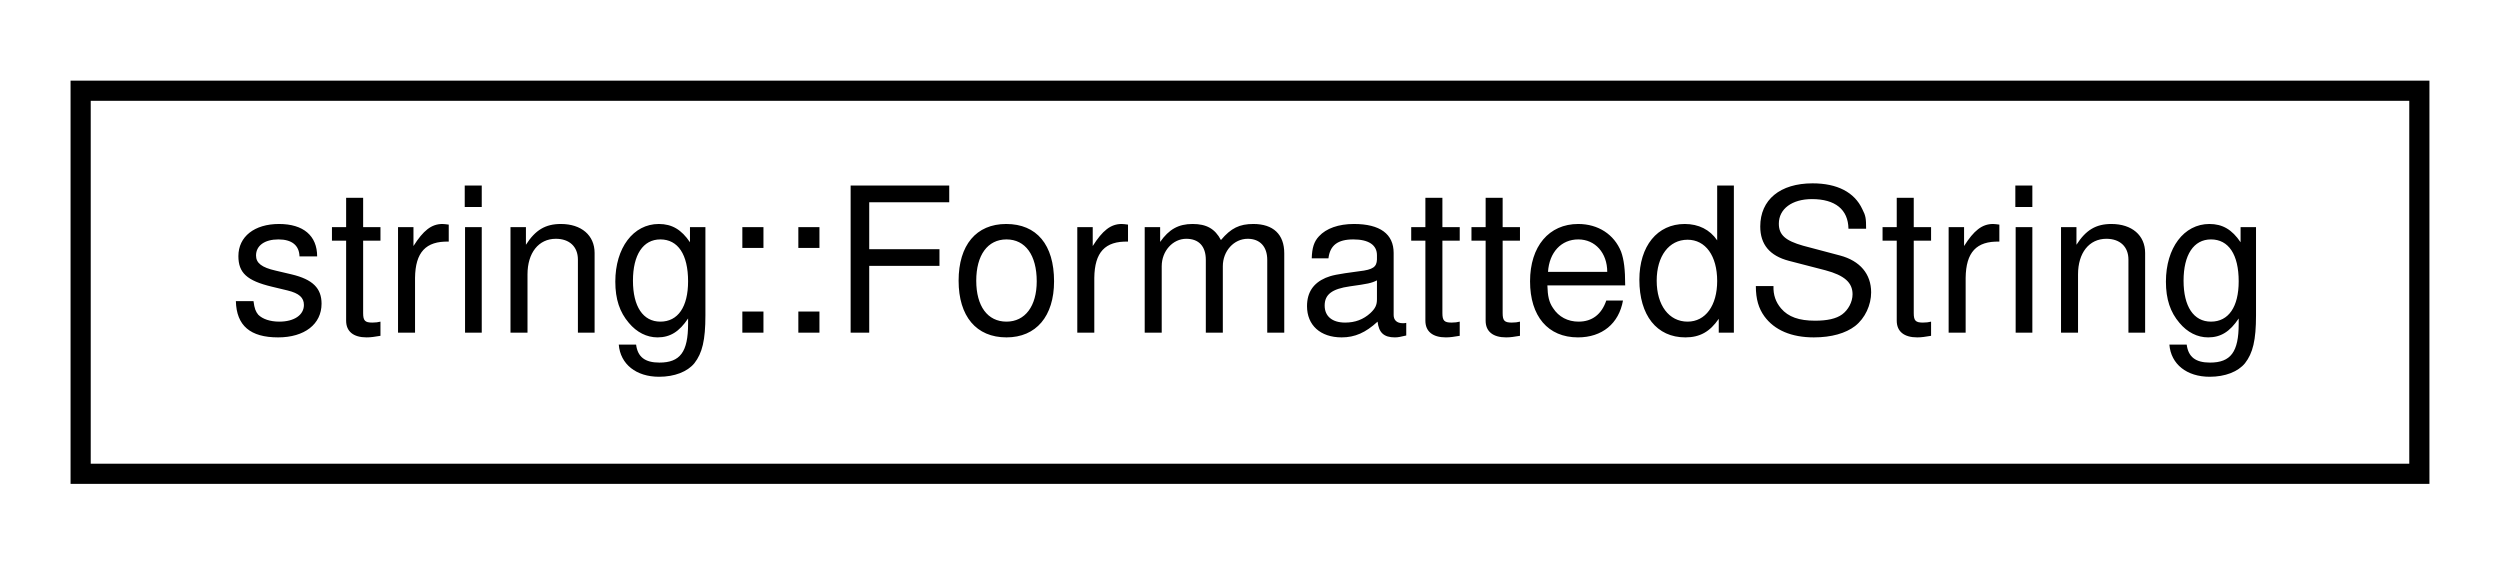
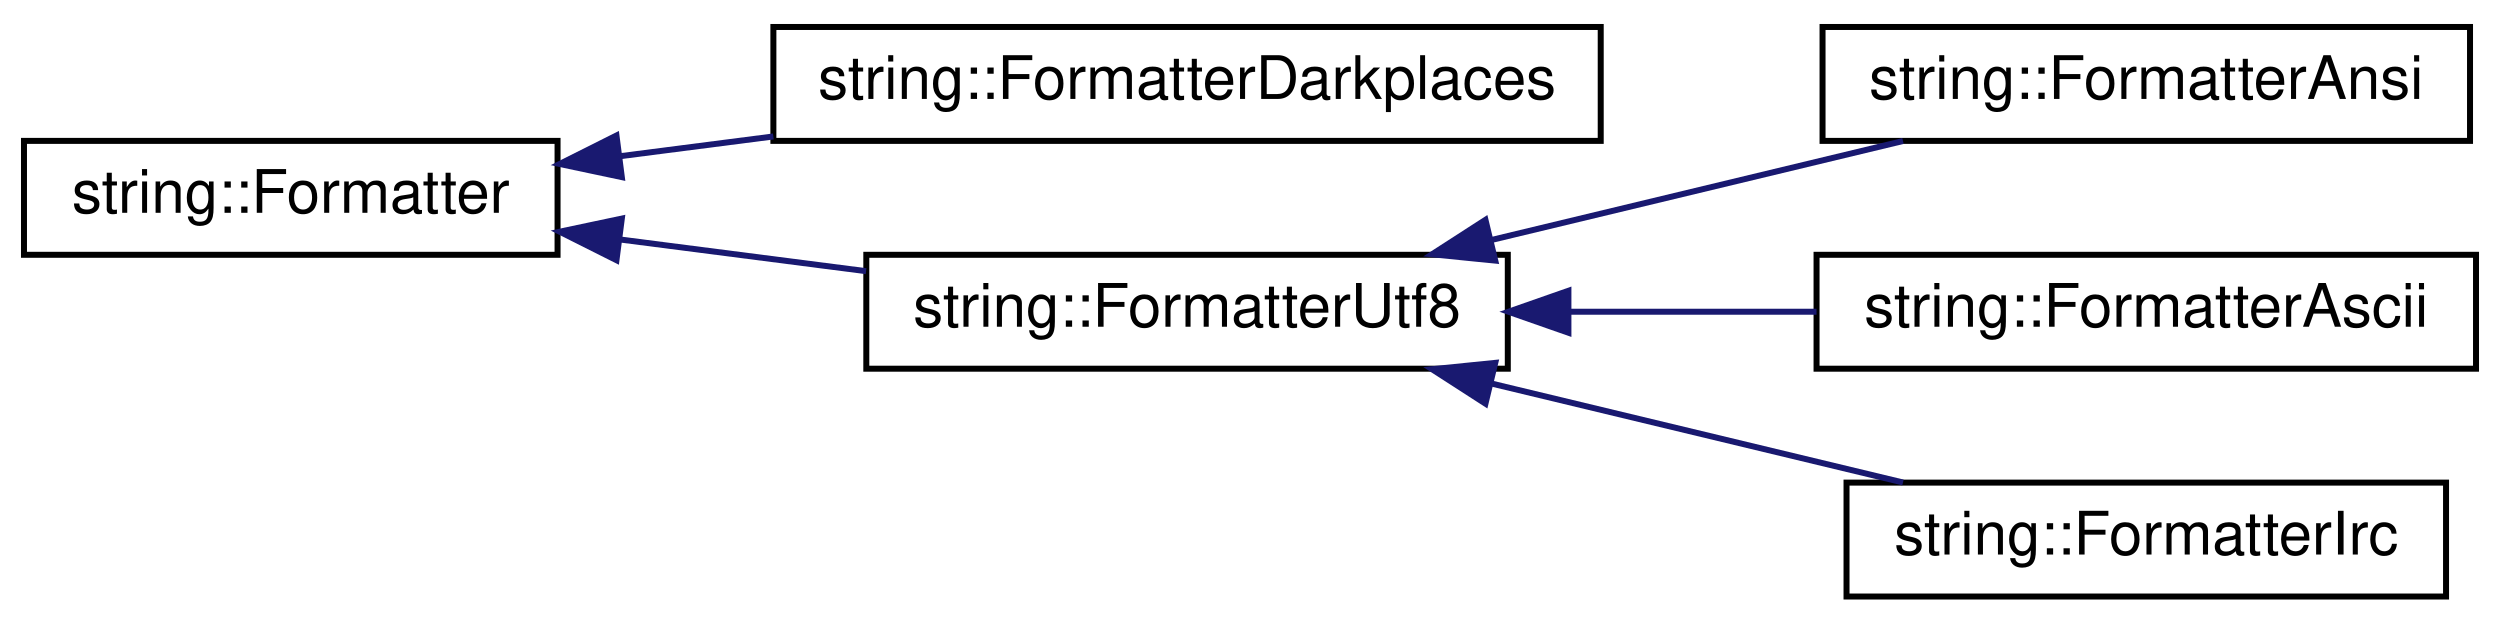
- <svg xmlns="http://www.w3.org/2000/svg" xmlns:xlink="http://www.w3.org/1999/xlink" width="124pt" height="28pt" viewBox="0.00 0.00 124.00 28.00">
-   <g id="graph0" class="graph" transform="scale(1 1) rotate(0) translate(4 24)">
+ <svg xmlns="http://www.w3.org/2000/svg" xmlns:xlink="http://www.w3.org/1999/xlink" width="417pt" height="104pt" viewBox="0.00 0.00 417.00 104.00">
+   <g id="graph0" class="graph" transform="scale(1 1) rotate(0) translate(4 100)">
    <g id="node1" class="node">
      <g id="a_node1">
-         <a xlink:href="classstring_1_1FormattedString.html" target="_top" xlink:title="A formatted string. ">
-           <polygon fill="none" stroke="black" points="-7.10543e-15,-0.5 -7.10543e-15,-19.5 116,-19.5 116,-0.5 -7.10543e-15,-0.5" />
-           <text text-anchor="middle" x="58" y="-7.5" font-family="Helvetica,sans-Serif" font-size="10.00">string::FormattedString</text>
+         <a xlink:href="classstring_1_1Formatter.html" target="_top" xlink:title="Abstract formatting visitor (and factory) ">
+           <polygon fill="none" stroke="black" points="0,-57.5 0,-76.5 89,-76.5 89,-57.5 0,-57.5" />
+           <text text-anchor="middle" x="44.5" y="-64.5" font-family="Helvetica,sans-Serif" font-size="10.00">string::Formatter</text>
        </a>
      </g>
    </g>
+     <g id="node2" class="node">
+       <g id="a_node2">
+         <a xlink:href="classstring_1_1FormatterDarkplaces.html" target="_top" xlink:title="Darkplaces UTF-8. ">
+           <polygon fill="none" stroke="black" points="125,-76.5 125,-95.5 263,-95.5 263,-76.5 125,-76.5" />
+           <text text-anchor="middle" x="194" y="-83.5" font-family="Helvetica,sans-Serif" font-size="10.00">string::FormatterDarkplaces</text>
+         </a>
+       </g>
+     </g>
+     <g id="edge1" class="edge">
+       <path fill="none" stroke="midnightblue" d="M99.322,-73.933C107.669,-75.008 116.384,-76.131 124.994,-77.24" />
+       <polygon fill="midnightblue" stroke="midnightblue" points="99.721,-70.456 89.356,-72.649 98.826,-77.398 99.721,-70.456" />
+     </g>
+     <g id="node3" class="node">
+       <g id="a_node3">
+         <a xlink:href="classstring_1_1FormatterUtf8.html" target="_top" xlink:title="Plain UTF-8. ">
+           <polygon fill="none" stroke="black" points="140.5,-38.5 140.5,-57.5 247.5,-57.5 247.5,-38.5 140.5,-38.5" />
+           <text text-anchor="middle" x="194" y="-45.5" font-family="Helvetica,sans-Serif" font-size="10.00">string::FormatterUtf8</text>
+         </a>
+       </g>
+     </g>
+     <g id="edge2" class="edge">
+       <path fill="none" stroke="midnightblue" d="M99.385,-60.059C112.784,-58.333 127.128,-56.485 140.461,-54.768" />
+       <polygon fill="midnightblue" stroke="midnightblue" points="98.826,-56.602 89.356,-61.351 99.721,-63.544 98.826,-56.602" />
+     </g>
+     <g id="node4" class="node">
+       <g id="a_node4">
+         <a xlink:href="classstring_1_1FormatterAnsi.html" target="_top" xlink:title="ANSI-formatted UTF-8 or ASCII. ">
+           <polygon fill="none" stroke="black" points="300,-76.5 300,-95.5 408,-95.5 408,-76.5 300,-76.5" />
+           <text text-anchor="middle" x="354" y="-83.5" font-family="Helvetica,sans-Serif" font-size="10.00">string::FormatterAnsi</text>
+         </a>
+       </g>
+     </g>
+     <g id="edge3" class="edge">
+       <path fill="none" stroke="midnightblue" d="M244.762,-59.968C266.903,-65.293 292.612,-71.476 313.417,-76.48" />
+       <polygon fill="midnightblue" stroke="midnightblue" points="245.411,-56.525 234.87,-57.589 243.774,-63.33 245.411,-56.525" />
+     </g>
+     <g id="node5" class="node">
+       <g id="a_node5">
+         <a xlink:href="classstring_1_1FormatterAscii.html" target="_top" xlink:title="Plain ASCII. ">
+           <polygon fill="none" stroke="black" points="299,-38.5 299,-57.5 409,-57.5 409,-38.5 299,-38.5" />
+           <text text-anchor="middle" x="354" y="-45.5" font-family="Helvetica,sans-Serif" font-size="10.00">string::FormatterAscii</text>
+         </a>
+       </g>
+     </g>
+     <g id="edge4" class="edge">
+       <path fill="none" stroke="midnightblue" d="M257.864,-48C271.478,-48 285.76,-48 298.998,-48" />
+       <polygon fill="midnightblue" stroke="midnightblue" points="257.612,-44.5 247.612,-48 257.612,-51.5 257.612,-44.5" />
+     </g>
+     <g id="node6" class="node">
+       <g id="a_node6">
+         <a xlink:href="classstring_1_1FormatterIrc.html" target="_top" xlink:title="UTF-8 with IRC colors. ">
+           <polygon fill="none" stroke="black" points="304,-0.5 304,-19.5 404,-19.5 404,-0.5 304,-0.5" />
+           <text text-anchor="middle" x="354" y="-7.5" font-family="Helvetica,sans-Serif" font-size="10.00">string::FormatterIrc</text>
+         </a>
+       </g>
+     </g>
+     <g id="edge5" class="edge">
+       <path fill="none" stroke="midnightblue" d="M244.762,-36.032C266.903,-30.707 292.612,-24.524 313.417,-19.52" />
+       <polygon fill="midnightblue" stroke="midnightblue" points="243.774,-32.67 234.87,-38.411 245.411,-39.475 243.774,-32.67" />
+     </g>
  </g>
</svg>
